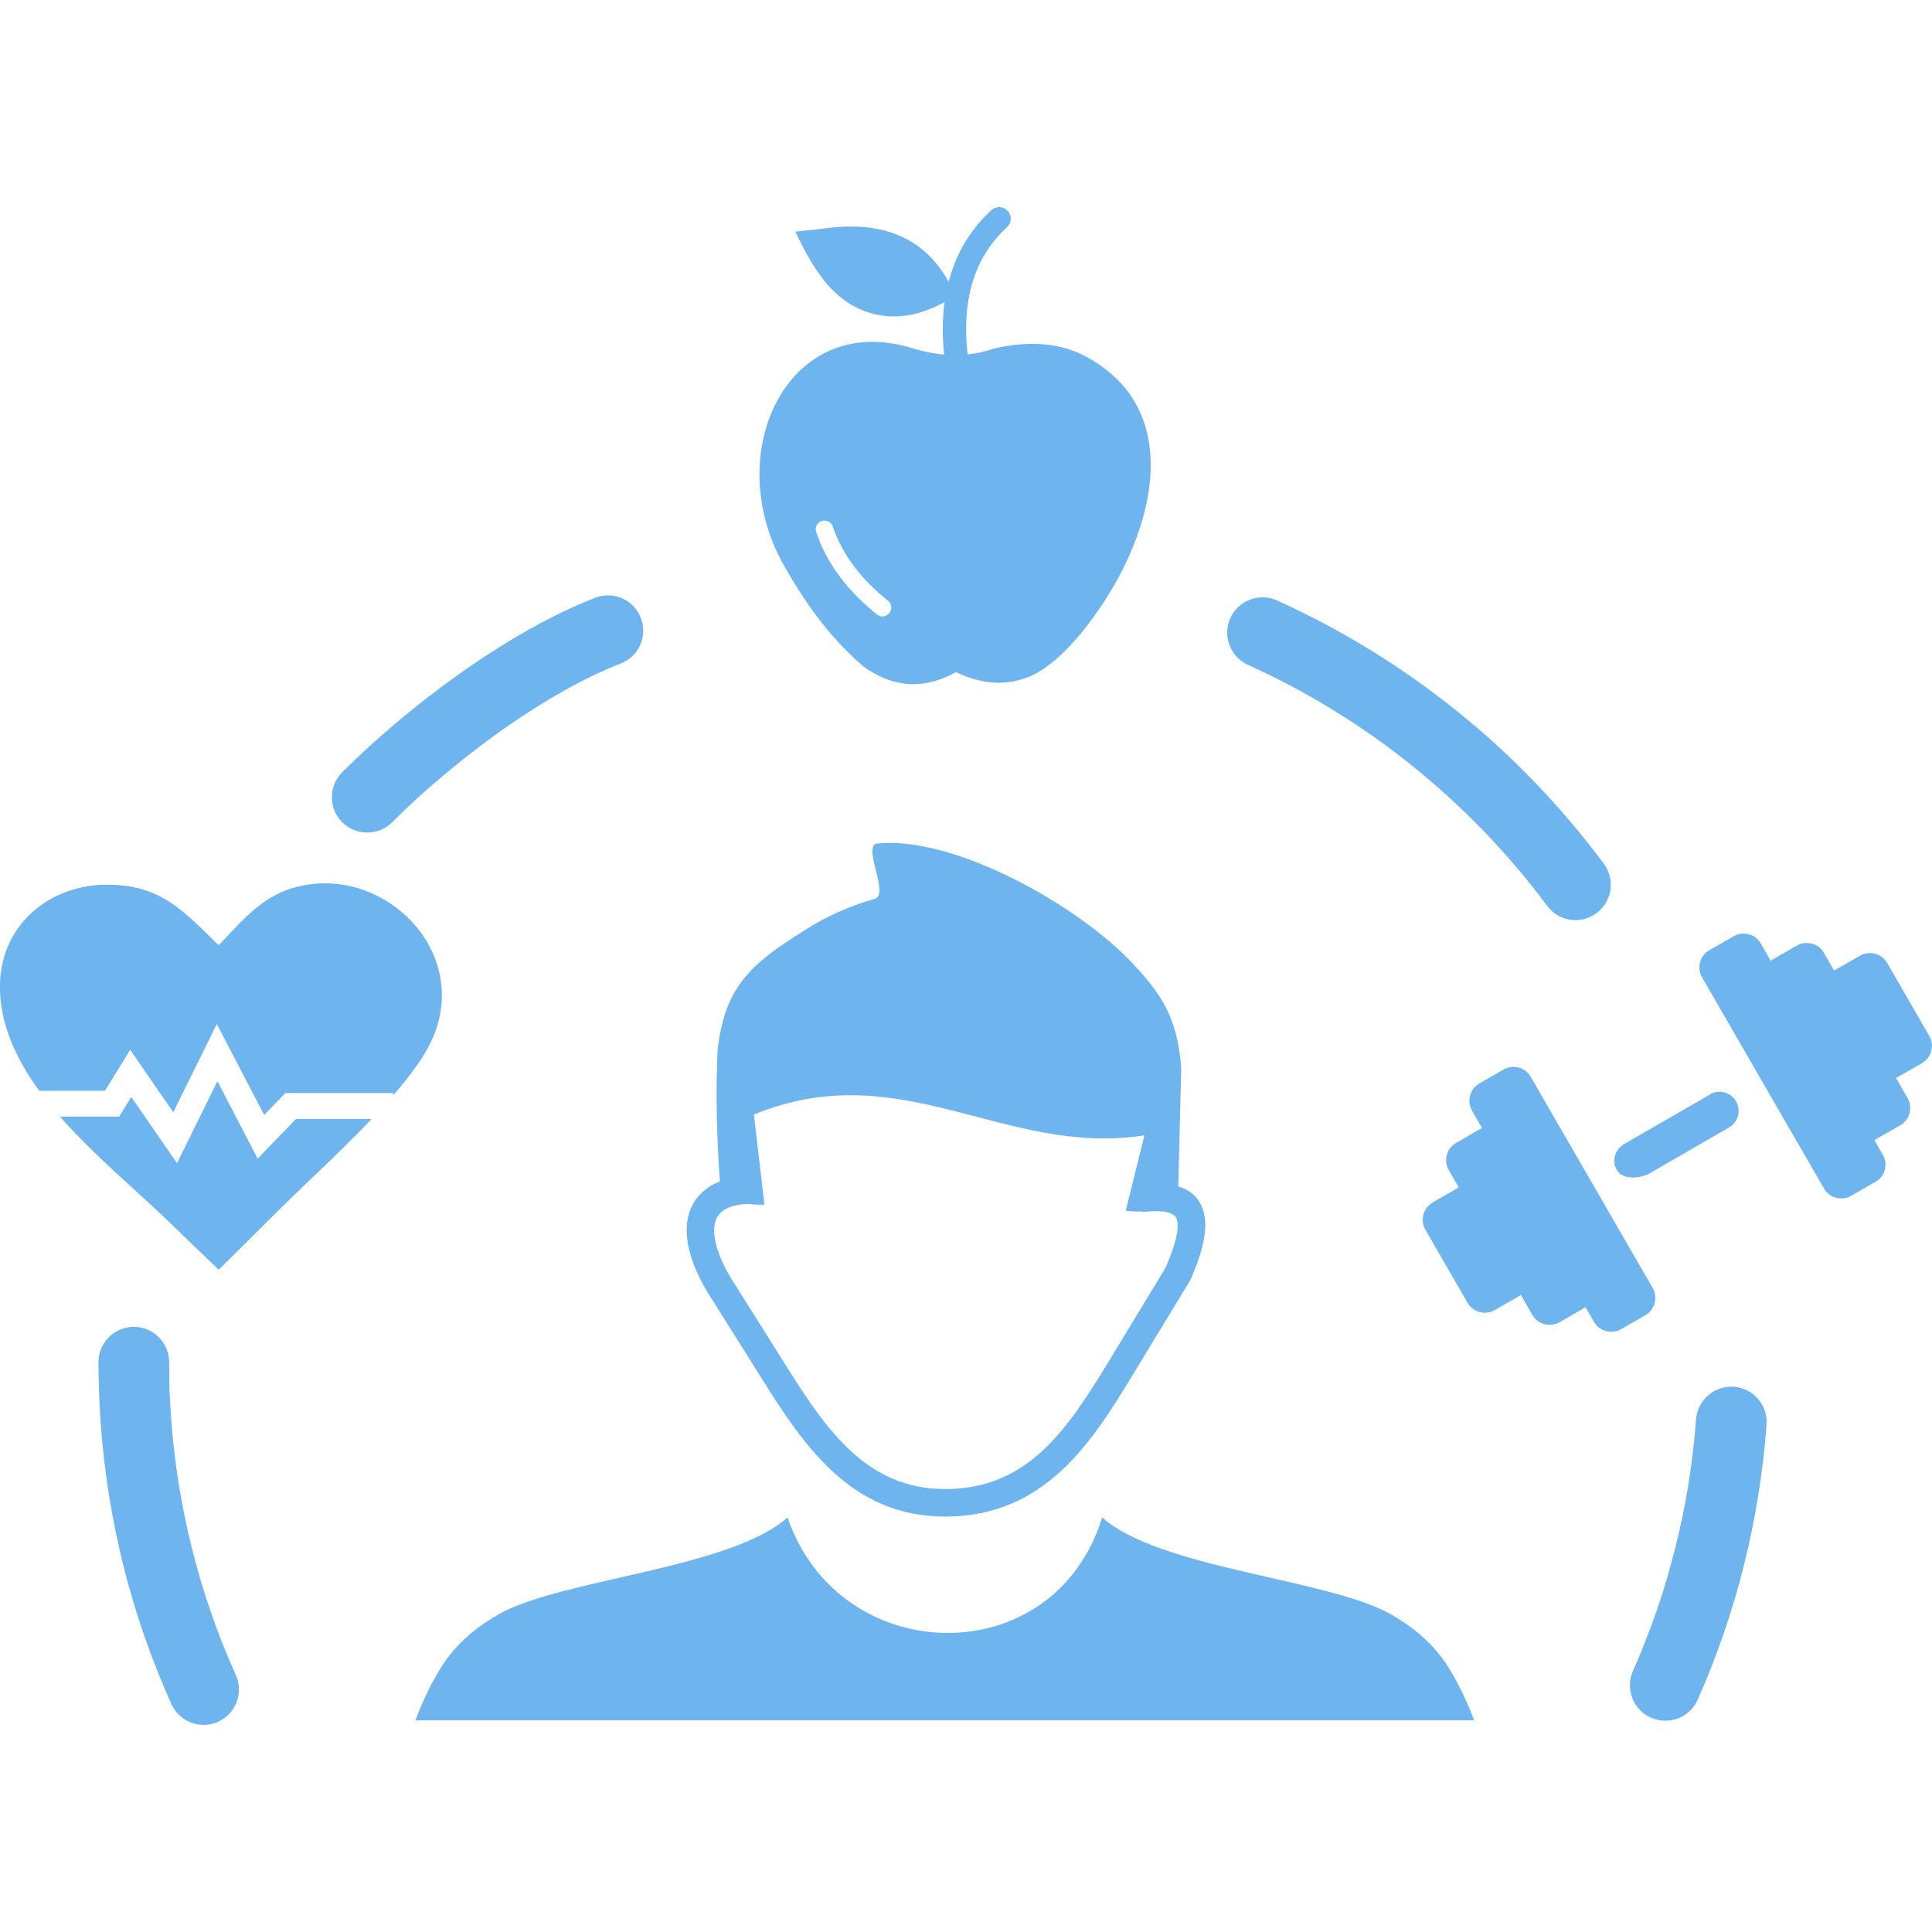
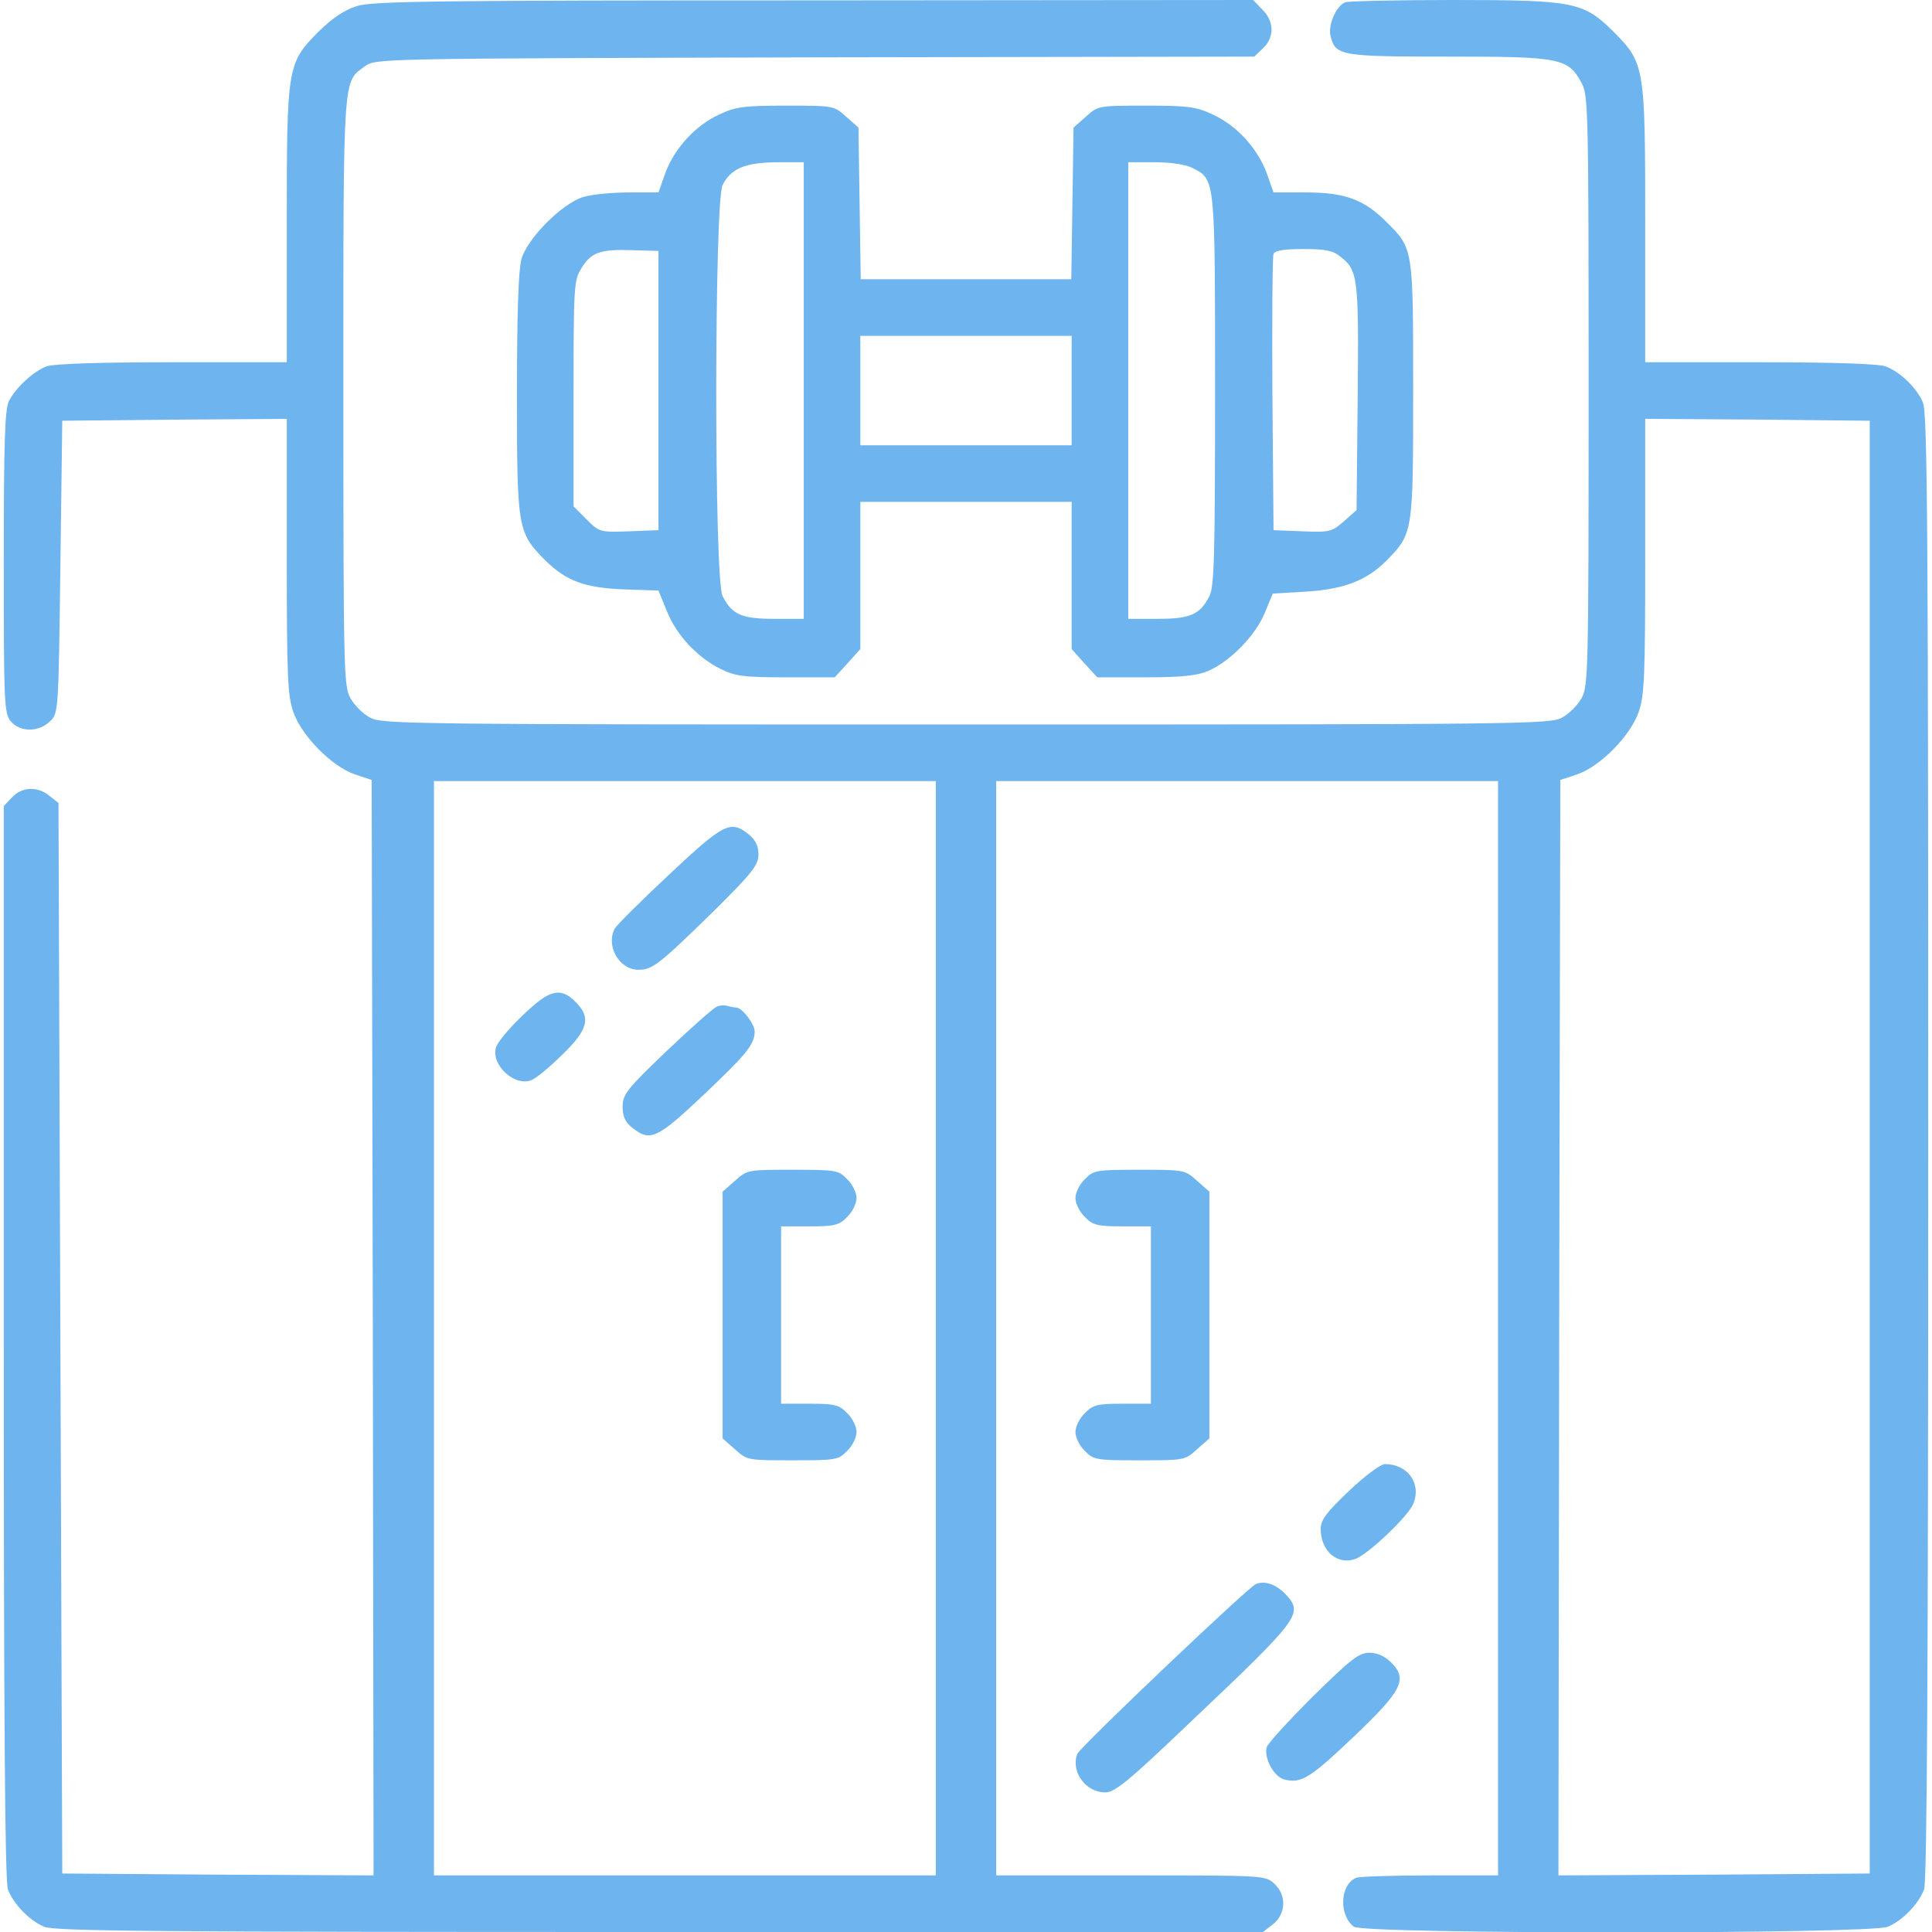
- <svg xmlns="http://www.w3.org/2000/svg" version="1.1" id="Layer_1" x="0px" y="0px" viewBox="0 0 122.88 96.52" width="24" height="24" fill="#6eb5ef" style="enable-background:new 0 0 122.88 96.52" xml:space="preserve">
-   <g>
-     <path d="M116.76,48.49l1.53-0.88l0,0c0.3-0.18,0.65-0.21,0.97-0.13c0.31,0.08,0.6,0.29,0.77,0.59v0l2.68,4.64l0,0l0,0 c0.17,0.3,0.21,0.65,0.12,0.96c-0.08,0.32-0.29,0.6-0.59,0.77l-1.53,0.88c-0.04,0.02-0.08,0.04-0.12,0.06l0.73,1.27 c0.18,0.3,0.21,0.65,0.13,0.97c-0.08,0.31-0.29,0.6-0.59,0.77l-1.53,0.88l0,0l0,0c-0.04,0.02-0.08,0.04-0.12,0.06l0.54,0.93l0,0 l0,0c0.18,0.3,0.21,0.65,0.13,0.96c-0.08,0.3-0.27,0.57-0.55,0.74c-0.01,0.01-0.03,0.02-0.05,0.03l-1.53,0.88 c-0.3,0.18-0.65,0.21-0.97,0.13c-0.32-0.08-0.6-0.29-0.77-0.59l-7.75-13.42c-0.18-0.3-0.21-0.65-0.13-0.97 c0.08-0.3,0.27-0.57,0.55-0.74c0.01-0.01,0.03-0.02,0.05-0.03l1.53-0.88l0,0l0,0c0.3-0.18,0.65-0.21,0.96-0.13 c0.32,0.08,0.6,0.29,0.77,0.59l0.63,1.1c0.04-0.03,0.08-0.05,0.12-0.08l1.53-0.88c0.3-0.18,0.65-0.21,0.97-0.13 c0.32,0.08,0.6,0.29,0.77,0.59l0.63,1.1C116.69,48.54,116.72,48.51,116.76,48.49L116.76,48.49L116.76,48.49z M108.79,56.4 c0.28-0.15,0.6-0.18,0.89-0.1c0.3,0.08,0.57,0.27,0.74,0.57l0,0c0.17,0.29,0.2,0.62,0.12,0.92c-0.08,0.3-0.27,0.57-0.57,0.74l0,0 l-5.07,2.93c-0.27,0.16-0.73,0.27-1.13,0.25c-0.39-0.02-0.75-0.15-0.93-0.46l0,0c-0.17-0.29-0.2-0.62-0.12-0.92 c0.08-0.3,0.28-0.57,0.57-0.74l5.48-3.16L108.79,56.4L108.79,56.4z M91.13,63.29l1.53-0.88c0.04-0.02,0.08-0.04,0.12-0.06 l-0.63-1.1c-0.01-0.02-0.02-0.03-0.03-0.05c-0.15-0.29-0.18-0.62-0.1-0.92c0.08-0.31,0.29-0.6,0.59-0.77l0,0l0,0l1.53-0.88 c0.04-0.02,0.08-0.04,0.12-0.06l-0.63-1.1c-0.18-0.3-0.21-0.65-0.13-0.97c0.08-0.31,0.29-0.6,0.59-0.77l0,0l0,0l1.53-0.88 c0.3-0.18,0.65-0.21,0.97-0.13c0.31,0.08,0.6,0.29,0.77,0.59l7.75,13.42c0.18,0.3,0.21,0.65,0.13,0.97 c-0.08,0.31-0.29,0.6-0.59,0.77l-1.53,0.88c-0.02,0.01-0.03,0.02-0.05,0.03c-0.29,0.15-0.62,0.18-0.92,0.1 c-0.31-0.08-0.6-0.29-0.77-0.59l0,0l0,0l-0.54-0.93c-0.04,0.03-0.07,0.05-0.11,0.07l0,0l0,0l-1.53,0.88 c-0.02,0.01-0.03,0.02-0.05,0.03c-0.29,0.15-0.62,0.18-0.92,0.1c-0.31-0.08-0.6-0.29-0.77-0.59l0,0l0,0l-0.73-1.27 c-0.04,0.03-0.08,0.05-0.12,0.08l-1.53,0.88c-0.3,0.18-0.65,0.21-0.97,0.13c-0.31-0.08-0.6-0.29-0.77-0.59l-2.68-4.64 c-0.18-0.3-0.21-0.65-0.13-0.97C90.62,63.75,90.83,63.47,91.13,63.29L91.13,63.29L91.13,63.29z M50.09,83.33 c3.27,9.62,16.94,9.98,20.01,0c3.62,3.25,14.32,3.91,18.3,6.13c1.26,0.7,2.4,1.6,3.31,2.8c0.61,0.81,1.43,2.31,2.05,3.98H26.42 c0.62-1.67,1.44-3.17,2.05-3.98c0.92-1.21,2.05-2.1,3.31-2.8C35.77,87.24,46.47,86.58,50.09,83.33L50.09,83.33L50.09,83.33z M47.58,63.39c-0.69,0.03-1.2,0.17-1.56,0.41c-0.2,0.14-0.35,0.31-0.45,0.52c-0.11,0.23-0.16,0.51-0.15,0.83 c0.03,0.94,0.52,2.17,1.47,3.59l0.01,0.02l0,0l3.09,4.92c1.24,1.97,2.54,3.98,4.16,5.46c1.55,1.42,3.44,2.38,5.93,2.39 c2.7,0.01,4.68-0.99,6.28-2.49c1.67-1.56,2.98-3.7,4.28-5.83l3.48-5.74c0.65-1.48,0.89-2.47,0.74-3.06 c-0.09-0.35-0.47-0.52-1.12-0.55c-0.14-0.01-0.28-0.01-0.42,0c-0.16,0-0.32,0.01-0.49,0.03c-0.09,0.01-0.18,0-0.27-0.02 c-0.31,0.02-0.63,0-0.96-0.05l1.19-4.79c-8.85,1.4-15.48-5.18-24.84-1.32l0.67,5.73C48.27,63.45,47.91,63.44,47.58,63.39 L47.58,63.39L47.58,63.39z M74.94,62.28c0.86,0.26,1.41,0.81,1.63,1.69c0.25,0.97-0.02,2.35-0.85,4.23l0,0 c-0.02,0.03-0.03,0.07-0.05,0.1l-3.53,5.81c-1.36,2.24-2.74,4.48-4.58,6.2c-1.91,1.78-4.26,2.97-7.47,2.97 c-3-0.01-5.26-1.15-7.11-2.85c-1.79-1.64-3.16-3.75-4.46-5.82l-3.09-4.92c-1.13-1.69-1.72-3.23-1.75-4.49 c-0.02-0.6,0.08-1.14,0.3-1.61c0.23-0.5,0.59-0.91,1.06-1.24c0.22-0.15,0.47-0.28,0.75-0.38c-0.2-2.67-0.28-5.54-0.15-8.35 c0.07-0.67,0.19-1.34,0.38-2c0.79-2.83,2.77-4.12,5.23-5.68c1.35-0.86,2.84-1.51,4.38-1.95c0.98-0.28-0.84-3.42,0.18-3.52 c4.91-0.5,12.86,3.98,16.29,7.69c1.72,1.86,2.79,3.34,3.03,6.6L74.94,62.28L74.94,62.28L74.94,62.28z M56.25,6.91 c1.18,0.14,2.45-0.13,3.82-0.87c-0.13,1.02-0.15,2.13-0.02,3.33c-0.66-0.05-1.33-0.19-1.99-0.39c-7.91-2.48-12.29,6.61-8.19,13.82 c1.23,2.16,2.71,4.38,5.02,6.39c2.19,1.57,4.12,1.36,5.91,0.38c1.42,0.67,2.92,0.94,4.53,0.34c2.37-0.89,4.79-4.41,5.93-6.59 c2.49-4.76,3.33-10.86-2.21-13.83c-1.52-0.81-3.41-1.05-5.8-0.51c-0.57,0.2-1.14,0.32-1.71,0.38c0-0.01,0-0.02,0-0.04 c-0.2-1.84-0.06-3.41,0.38-4.75c0.43-1.31,1.15-2.4,2.13-3.3c0.3-0.28,0.32-0.74,0.04-1.04c-0.28-0.3-0.74-0.32-1.04-0.04 c-1.16,1.07-2.02,2.37-2.53,3.93c-0.07,0.2-0.13,0.41-0.18,0.62c-1.48-2.63-3.99-3.99-8.13-3.36l-1.62,0.17 C51.76,4.03,53.22,6.54,56.25,6.91L56.25,6.91L56.25,6.91z M15,93.36c0.51,1.13,0,2.46-1.13,2.97c-1.13,0.51-2.46,0-2.97-1.13 c-1.26-2.81-2.29-5.74-3.04-8.75c-0.74-2.96-1.24-6.03-1.46-9.17c-0.04-0.55-0.07-1.19-0.1-1.91c-0.03-0.77-0.04-1.41-0.04-1.91 c0-1.24,1.01-2.25,2.25-2.25c1.24,0,2.25,1.01,2.25,2.25c0,0.73,0.01,1.31,0.02,1.75c0.02,0.5,0.05,1.09,0.1,1.75 c0.2,2.87,0.66,5.68,1.34,8.39C12.92,88.13,13.85,90.81,15,93.36L15,93.36z M13.91,46.94c1.83-1.91,3.11-3.56,5.94-3.89 c5.3-0.61,10.17,4.82,7.5,10.16c-0.5,1-1.34,2.12-2.34,3.27v-0.14h-6.86L17.9,56.6l-1.1,1.13l-2.26-4.34l-0.75-1.44l-0.72,1.46 l-2.05,4.15l-2.03-2.94l-0.71-1.03l-0.66,1.07l-0.95,1.54H2.5c-1.42-1.95-2.42-4.06-2.5-6.33c-0.15-4.16,3.14-6.83,6.91-6.78 C10.29,43.12,11.71,44.81,13.91,46.94L13.91,46.94L13.91,46.94z M23.63,58c-0.1,0.11-0.21,0.21-0.31,0.32 c-1.88,1.95-3.97,3.86-5.43,5.31l-3.98,3.95l-3.29-3.17c-2-1.93-4.65-4.11-6.8-6.57h3.76l0.24-0.39l0.53-0.86l2.11,3.06l0.8,1.15 l0.62-1.26l1.95-3.95l2.03,3.91l0.53,1.01l0.79-0.82l1.65-1.7H23.63L23.63,58L23.63,58z M24.95,39.11 c-0.87,0.88-2.3,0.88-3.18,0.01c-0.88-0.87-0.88-2.3-0.01-3.18c2.16-2.16,5-4.56,8.01-6.65c2.65-1.83,5.45-3.43,8.09-4.45 c1.16-0.45,2.46,0.13,2.9,1.28c0.45,1.16-0.13,2.46-1.28,2.9c-2.29,0.89-4.77,2.31-7.16,3.96C29.55,34.91,26.93,37.12,24.95,39.11 L24.95,39.11z M79.38,29.11c-1.13-0.51-1.64-1.84-1.13-2.97c0.51-1.13,1.84-1.64,2.97-1.13c4.12,1.86,7.97,4.24,11.45,7.04 c3.51,2.82,6.65,6.09,9.34,9.71c0.74,1,0.53,2.4-0.47,3.14c-1,0.74-2.4,0.53-3.14-0.47c-2.46-3.31-5.34-6.29-8.55-8.88 C86.68,32.99,83.16,30.82,79.38,29.11L79.38,29.11z M107.87,77.11c0.09-1.24,1.16-2.17,2.4-2.09c1.24,0.09,2.17,1.16,2.09,2.4 c-0.23,3.07-0.72,6.06-1.44,8.95c-0.74,2.96-1.73,5.82-2.94,8.55c-0.5,1.14-1.83,1.65-2.97,1.15c-1.14-0.5-1.65-1.83-1.15-2.97 c1.11-2.51,2.02-5.13,2.69-7.83C107.22,82.65,107.66,79.91,107.87,77.11L107.87,77.11z M52.26,19.96c0.29-0.1,0.61,0.06,0.71,0.35 c0.32,0.95,0.79,1.8,1.38,2.57c0.6,0.79,1.32,1.5,2.13,2.15c0.24,0.2,0.28,0.55,0.08,0.79c-0.2,0.24-0.55,0.28-0.79,0.08 c-0.87-0.71-1.66-1.48-2.31-2.34c-0.66-0.87-1.19-1.83-1.55-2.9C51.81,20.37,51.97,20.05,52.26,19.96L52.26,19.96L52.26,19.96z" />
+ <svg xmlns="http://www.w3.org/2000/svg" version="1.0" width="512pt" height="512pt" viewBox="0 0 512 512" preserveAspectRatio="xMidYMid meet">
+   <g transform="translate(0,512) scale(0.1,-0.1)" fill="#6eb5ef" stroke="none">
+     <path d="M946 5104 c-34 -11 -64 -31 -101 -67 -84 -85 -85 -90 -85 -514 l0 -363 -304 0 c-191 0 -315 -4 -333 -11 -34 -13 -80 -55 -99 -91 -11 -22 -14 -102 -14 -426 0 -374 1 -401 18 -423 25 -30 75 -30 105 0 22 21 22 27 27 409 l5 387 298 3 297 2 0 -363 c0 -314 2 -370 17 -413 22 -64 102 -145 163 -166 l45 -15 3 -1451 2 -1452 -412 2 -413 3 -5 1418 -5 1419 -24 19 c-32 26 -73 24 -99 -4 l-22 -23 0 -1421 c0 -980 3 -1430 11 -1450 14 -38 57 -83 96 -99 27 -12 296 -14 1631 -14 l1599 0 27 21 c34 27 36 77 3 107 -23 22 -28 22 -380 22 l-357 0 0 1450 0 1450 665 0 665 0 0 -1450 0 -1450 -179 0 c-99 0 -187 -3 -196 -6 -44 -17 -48 -99 -7 -130 26 -20 1369 -20 1415 0 39 16 82 61 96 99 8 20 11 622 11 1968 0 1625 -2 1945 -14 1972 -16 39 -61 82 -99 96 -18 7 -142 11 -333 11 l-304 0 0 363 c0 424 -1 429 -85 514 -79 78 -104 83 -426 83 -147 0 -275 -3 -284 -6 -24 -10 -46 -60 -39 -89 13 -53 26 -55 314 -55 297 0 316 -4 352 -71 17 -32 18 -77 18 -814 0 -737 -1 -782 -18 -814 -10 -19 -34 -43 -53 -53 -32 -17 -101 -18 -1579 -18 -1478 0 -1547 1 -1579 18 -19 10 -43 34 -53 53 -17 32 -18 77 -18 812 0 852 -2 818 58 862 27 20 45 20 1191 23 l1165 2 23 22 c31 29 30 72 -2 103 l-24 25 -1163 -1 c-1004 0 -1170 -2 -1212 -15z m4009 -3024 l0 -1925 -413 -3 -412 -2 2 1452 3 1451 45 15 c61 21 141 102 163 166 15 43 17 99 17 413 l0 363 298 -2 297 -3 0 -1925z m-2475 -480 l0 -1450 -665 0 -665 0 0 1450 0 1450 665 0 665 0 0 -1450z" />
+     <path d="M1774 2803 c-75 -70 -140 -135 -145 -144 -24 -46 12 -109 63 -109 37 0 55 14 201 157 102 101 117 121 117 149 0 23 -8 38 -26 53 -48 38 -65 30 -210 -106z" />
+     <path d="M1384 2428 c-36 -34 -67 -72 -70 -85 -12 -46 49 -102 93 -86 12 4 49 34 82 67 70 67 78 100 36 141 -40 40 -69 33 -141 -37z" />
+     <path d="M1899 2452 c-9 -4 -69 -57 -133 -118 -106 -101 -116 -115 -116 -147 0 -26 7 -41 26 -56 47 -37 65 -29 186 85 117 111 137 135 138 170 0 20 -33 64 -50 64 -4 0 -14 2 -22 4 -7 3 -20 2 -29 -2z" />
+     <path d="M1948 1991 l-33 -29 0 -327 0 -327 33 -29 c32 -29 34 -29 153 -29 114 0 121 1 144 25 14 13 25 36 25 50 0 14 -11 37 -25 50 -21 22 -33 25 -100 25 l-75 0 0 235 0 235 75 0 c67 0 79 3 100 25 14 13 25 36 25 50 0 14 -11 37 -25 50 -23 24 -30 25 -144 25 -119 0 -121 0 -153 -29z" />
+     <path d="M1905 4816 c-63 -29 -118 -90 -142 -155 l-18 -51 -79 0 c-43 0 -97 -5 -120 -12 -55 -16 -148 -109 -164 -164 -8 -29 -12 -139 -12 -360 0 -358 2 -365 75 -439 56 -55 105 -73 210 -77 l90 -3 22 -54 c26 -65 81 -123 143 -154 39 -19 61 -22 173 -22 l129 0 34 37 34 38 0 195 0 195 280 0 280 0 0 -195 0 -195 34 -38 34 -37 129 0 c97 0 137 5 165 17 59 26 124 93 149 152 l22 53 86 5 c101 6 161 29 213 80 73 74 73 73 73 453 0 379 1 376 -72 448 -58 58 -109 77 -211 77 l-87 0 -18 51 c-24 65 -79 126 -142 155 -44 21 -65 24 -177 24 -127 0 -128 0 -160 -29 l-33 -29 -3 -201 -3 -201 -279 0 -279 0 -3 201 -3 201 -33 29 c-32 29 -33 29 -160 29 -112 0 -133 -3 -177 -24z m225 -731 l0 -605 -78 0 c-86 0 -112 11 -137 60 -23 44 -22 1047 0 1090 23 44 60 59 143 60 l72 0 0 -605z m1030 590 c61 -31 60 -24 60 -590 0 -438 -2 -520 -15 -545 -25 -49 -51 -60 -137 -60 l-78 0 0 605 0 605 70 0 c44 0 82 -6 100 -15z m-1415 -590 l0 -370 -78 -3 c-77 -3 -79 -2 -113 32 l-34 34 0 299 c0 280 1 300 20 331 26 43 50 52 135 49 l70 -2 0 -370z m1807 355 c47 -36 49 -56 46 -374 l-3 -298 -33 -29 c-32 -28 -37 -30 -110 -27 l-77 3 -3 360 c-1 198 0 366 3 372 3 9 28 13 78 13 59 0 80 -4 99 -20z m-712 -355 l0 -145 -280 0 -280 0 0 145 0 145 280 0 280 0 0 -145z" />
+     <path d="M2875 1995 c-14 -13 -25 -36 -25 -50 0 -14 11 -37 25 -50 21 -22 33 -25 100 -25 l75 0 0 -235 0 -235 -75 0 c-67 0 -79 -3 -100 -25 -14 -13 -25 -36 -25 -50 0 -14 11 -37 25 -50 23 -24 30 -25 144 -25 119 0 121 0 153 29 l33 29 0 327 0 327 -33 29 c-32 29 -34 29 -153 29 -114 0 -121 -1 -144 -25z" />
+     <path d="M3575 1169 c-60 -57 -75 -77 -75 -101 0 -59 45 -97 93 -79 35 14 138 112 152 145 23 54 -14 106 -75 106 -11 0 -54 -32 -95 -71z" />
+     <path d="M3328 922 c-21 -9 -465 -431 -473 -450 -18 -47 22 -102 74 -102 25 0 60 28 218 179 300 284 307 294 261 345 -26 27 -55 38 -80 28z" />
+     <path d="M3479 624 c-64 -64 -119 -124 -122 -134 -8 -29 19 -79 47 -86 45 -11 68 4 184 114 128 122 143 152 99 196 -17 17 -37 26 -58 26 -28 0 -49 -17 -150 -116z" />
  </g>
</svg>
